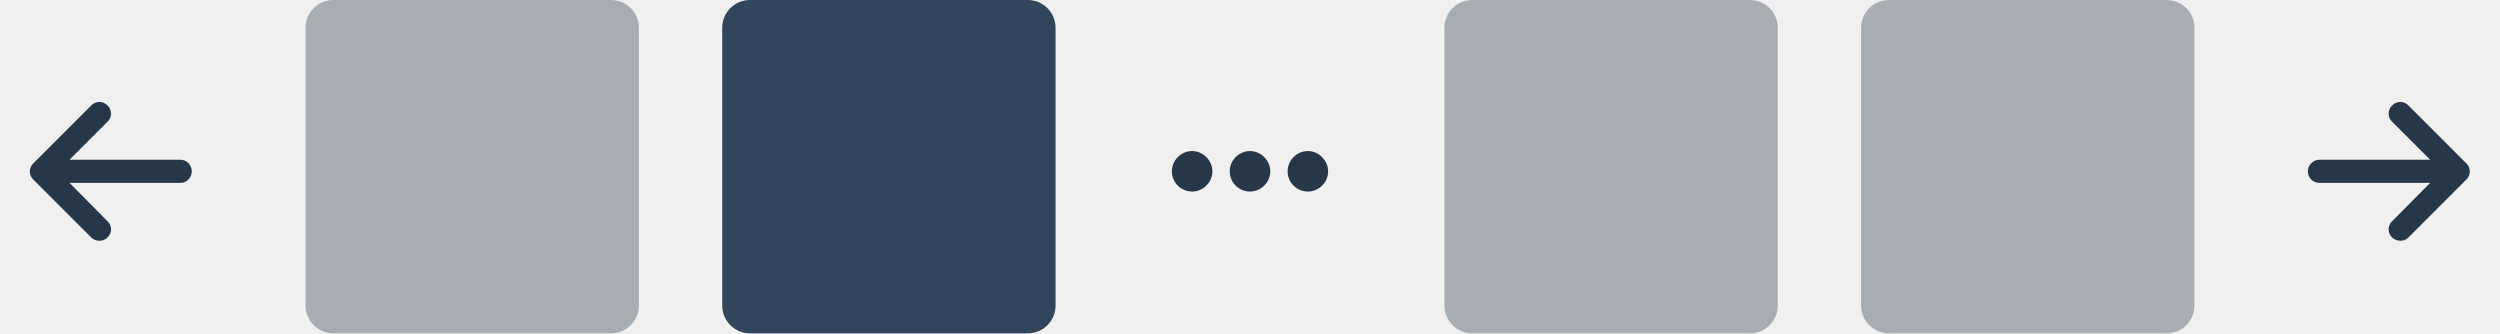
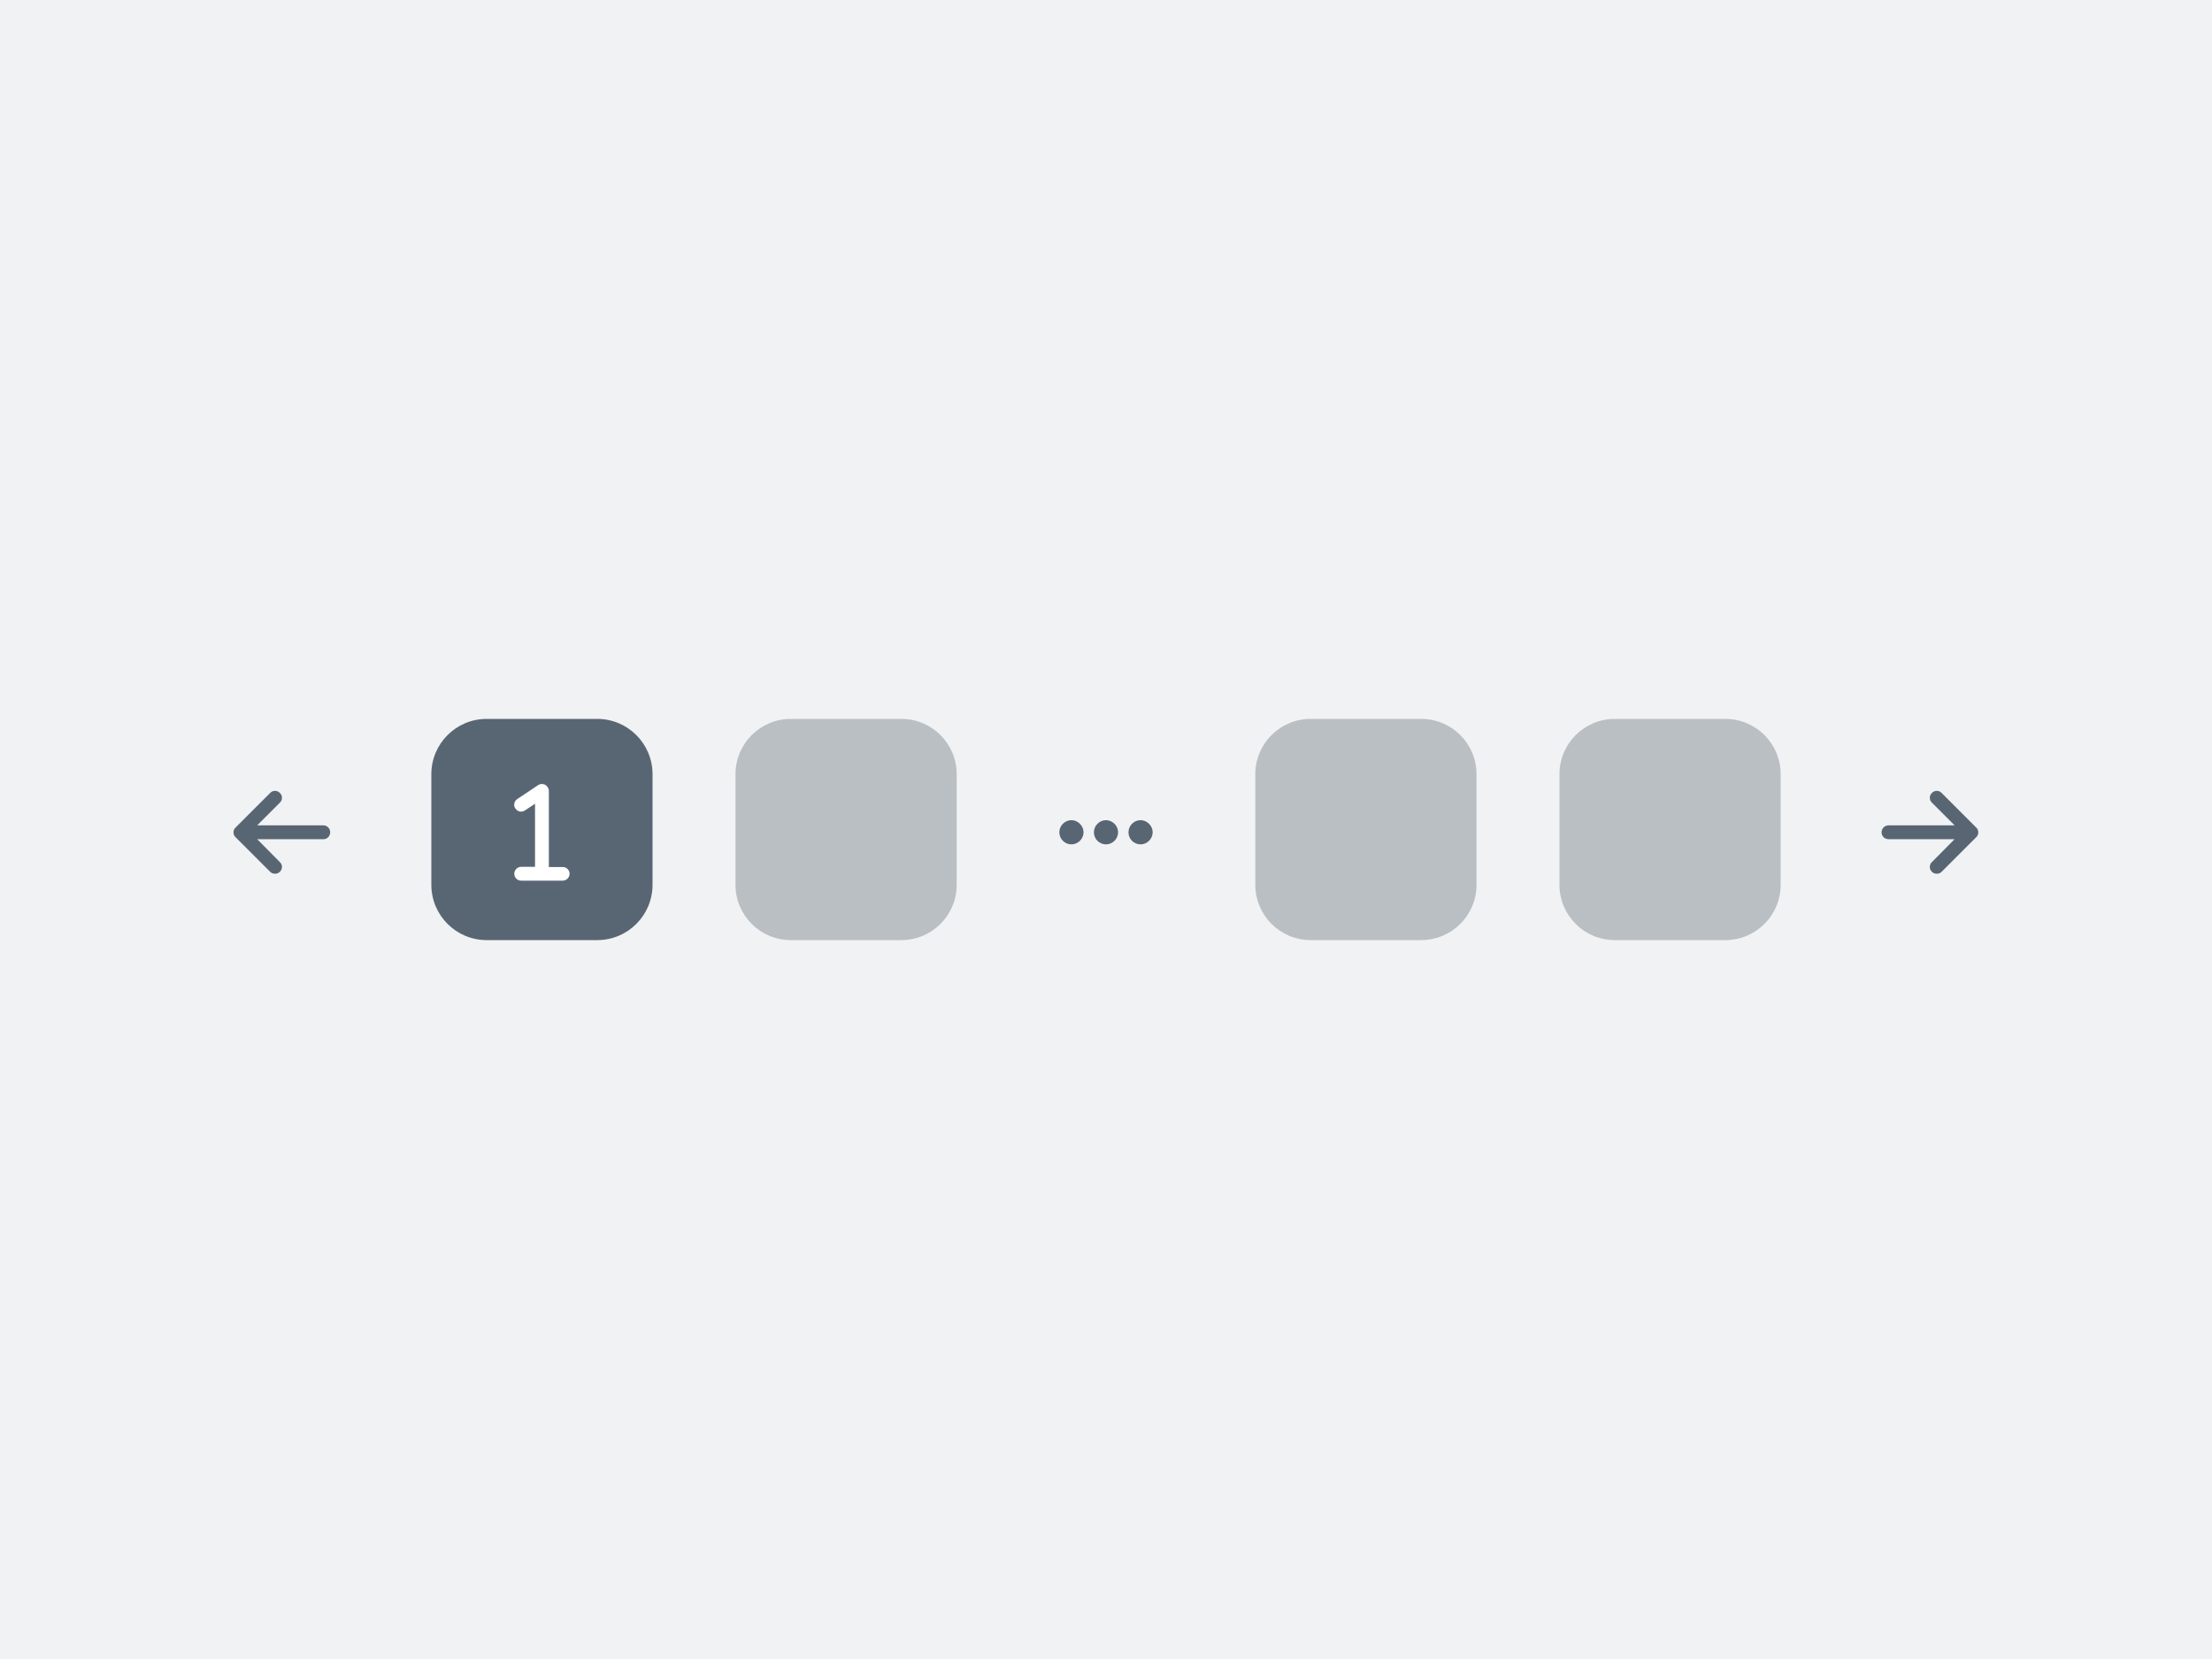
- <svg xmlns="http://www.w3.org/2000/svg" width="270" height="36" viewBox="0 0 270 36" fill="none">
-   <path d="M20.711 18.5C20.711 19.203 20.164 19.75 19.5 19.75H7.508L11.609 23.891C12.117 24.359 12.117 25.18 11.609 25.648C11.375 25.883 11.062 26 10.75 26C10.398 26 10.086 25.883 9.852 25.648L3.602 19.398C3.094 18.93 3.094 18.109 3.602 17.641L9.852 11.391C10.32 10.883 11.141 10.883 11.609 11.391C12.117 11.859 12.117 12.68 11.609 13.148L7.508 17.25H19.5C20.164 17.25 20.711 17.836 20.711 18.5Z" fill="#26374A" />
-   <rect x="33" width="36" height="36" rx="3" fill="#A8ADB4" />
-   <rect x="78" width="36" height="36" rx="3" fill="#31455C" />
-   <path d="M130.938 18.5C130.938 19.711 129.922 20.688 128.75 20.688C127.539 20.688 126.562 19.711 126.562 18.5C126.562 17.328 127.539 16.312 128.75 16.312C129.922 16.312 130.938 17.328 130.938 18.5ZM137.188 18.5C137.188 19.711 136.172 20.688 135 20.688C133.789 20.688 132.812 19.711 132.812 18.5C132.812 17.328 133.789 16.312 135 16.312C136.172 16.312 137.188 17.328 137.188 18.5ZM139.062 18.5C139.062 17.328 140.039 16.312 141.25 16.312C142.422 16.312 143.438 17.328 143.438 18.5C143.438 19.711 142.422 20.688 141.25 20.688C140.039 20.688 139.062 19.711 139.062 18.5Z" fill="#26374A" />
-   <rect x="156" width="36" height="36" rx="3" fill="#A8ADB4" />
-   <rect x="201" width="36" height="36" rx="3" fill="#A8ADB4" />
-   <path d="M266.359 19.398L260.109 25.648C259.875 25.883 259.562 26 259.25 26C258.898 26 258.586 25.883 258.352 25.648C257.844 25.18 257.844 24.359 258.352 23.891L262.453 19.75H250.5C249.797 19.75 249.25 19.203 249.25 18.5C249.25 17.836 249.797 17.25 250.5 17.25H262.453L258.352 13.148C257.844 12.68 257.844 11.859 258.352 11.391C258.82 10.883 259.641 10.883 260.109 11.391L266.359 17.641C266.867 18.109 266.867 18.93 266.359 19.398Z" fill="#26374A" />
+ <svg xmlns="http://www.w3.org/2000/svg" width="400" height="300" viewBox="0 0 400 300" fill="none">
+   <rect width="400" height="300" fill="#F1F2F3" />
+   <path d="M59.711 150.5C59.711 151.203 59.164 151.75 58.5 151.75H46.508L50.609 155.891C51.117 156.359 51.117 157.18 50.609 157.648C50.375 157.883 50.062 158 49.75 158C49.398 158 49.086 157.883 48.852 157.648L42.602 151.398C42.094 150.93 42.094 150.109 42.602 149.641L48.852 143.391C49.32 142.883 50.141 142.883 50.609 143.391C51.117 143.859 51.117 144.68 50.609 145.148L46.508 149.25H58.5C59.164 149.25 59.711 149.836 59.711 150.5Z" fill="#26374A" fill-opacity="0.75" />
+   <path d="M357.359 151.398L351.109 157.648C350.875 157.883 350.562 158 350.25 158C349.898 158 349.586 157.883 349.352 157.648C348.844 157.18 348.844 156.359 349.352 155.891L353.453 151.75H341.5C340.797 151.75 340.25 151.203 340.25 150.5C340.25 149.836 340.797 149.25 341.5 149.25H353.453L349.352 145.148C348.844 144.68 348.844 143.859 349.352 143.391C349.82 142.883 350.641 142.883 351.109 143.391L357.359 149.641C357.867 150.109 357.867 150.93 357.359 151.398Z" fill="#26374A" fill-opacity="0.75" />
+   <rect x="78" y="130" width="40" height="40" rx="10" fill="#26374A" fill-opacity="0.75" />
+   <path d="M103 158C103 158.703 102.414 159.25 101.75 159.25H94.25C93.547 159.25 93 158.703 93 158C93 157.336 93.547 156.75 94.25 156.75H96.75V145.344L94.914 146.555C94.367 146.945 93.586 146.789 93.195 146.203C92.805 145.656 92.961 144.875 93.547 144.484L97.297 141.984C97.688 141.711 98.156 141.711 98.586 141.906C98.977 142.141 99.25 142.57 99.25 143.039V156.789H101.75C102.414 156.75 103 157.336 103 158Z" fill="white" />
+   <rect x="133" y="130" width="40" height="40" rx="10" fill="#A8ADB4" fill-opacity="0.75" />
+   <rect x="282" y="130" width="40" height="40" rx="10" fill="#A8ADB4" fill-opacity="0.75" />
+   <rect x="227" y="130" width="40" height="40" rx="10" fill="#A8ADB4" fill-opacity="0.75" />
+   <path d="M195.938 150.5C195.938 151.711 194.922 152.688 193.75 152.688C192.539 152.688 191.562 151.711 191.562 150.5C191.562 149.328 192.539 148.312 193.75 148.312C194.922 148.312 195.938 149.328 195.938 150.5ZM202.188 150.5C202.188 151.711 201.172 152.688 200 152.688C198.789 152.688 197.812 151.711 197.812 150.5C197.812 149.328 198.789 148.312 200 148.312C201.172 148.312 202.188 149.328 202.188 150.5ZM204.062 150.5C204.062 149.328 205.039 148.312 206.25 148.312C207.422 148.312 208.438 149.328 208.438 150.5C208.438 151.711 207.422 152.688 206.25 152.688C205.039 152.688 204.062 151.711 204.062 150.5Z" fill="#26374A" fill-opacity="0.75" />
</svg>
